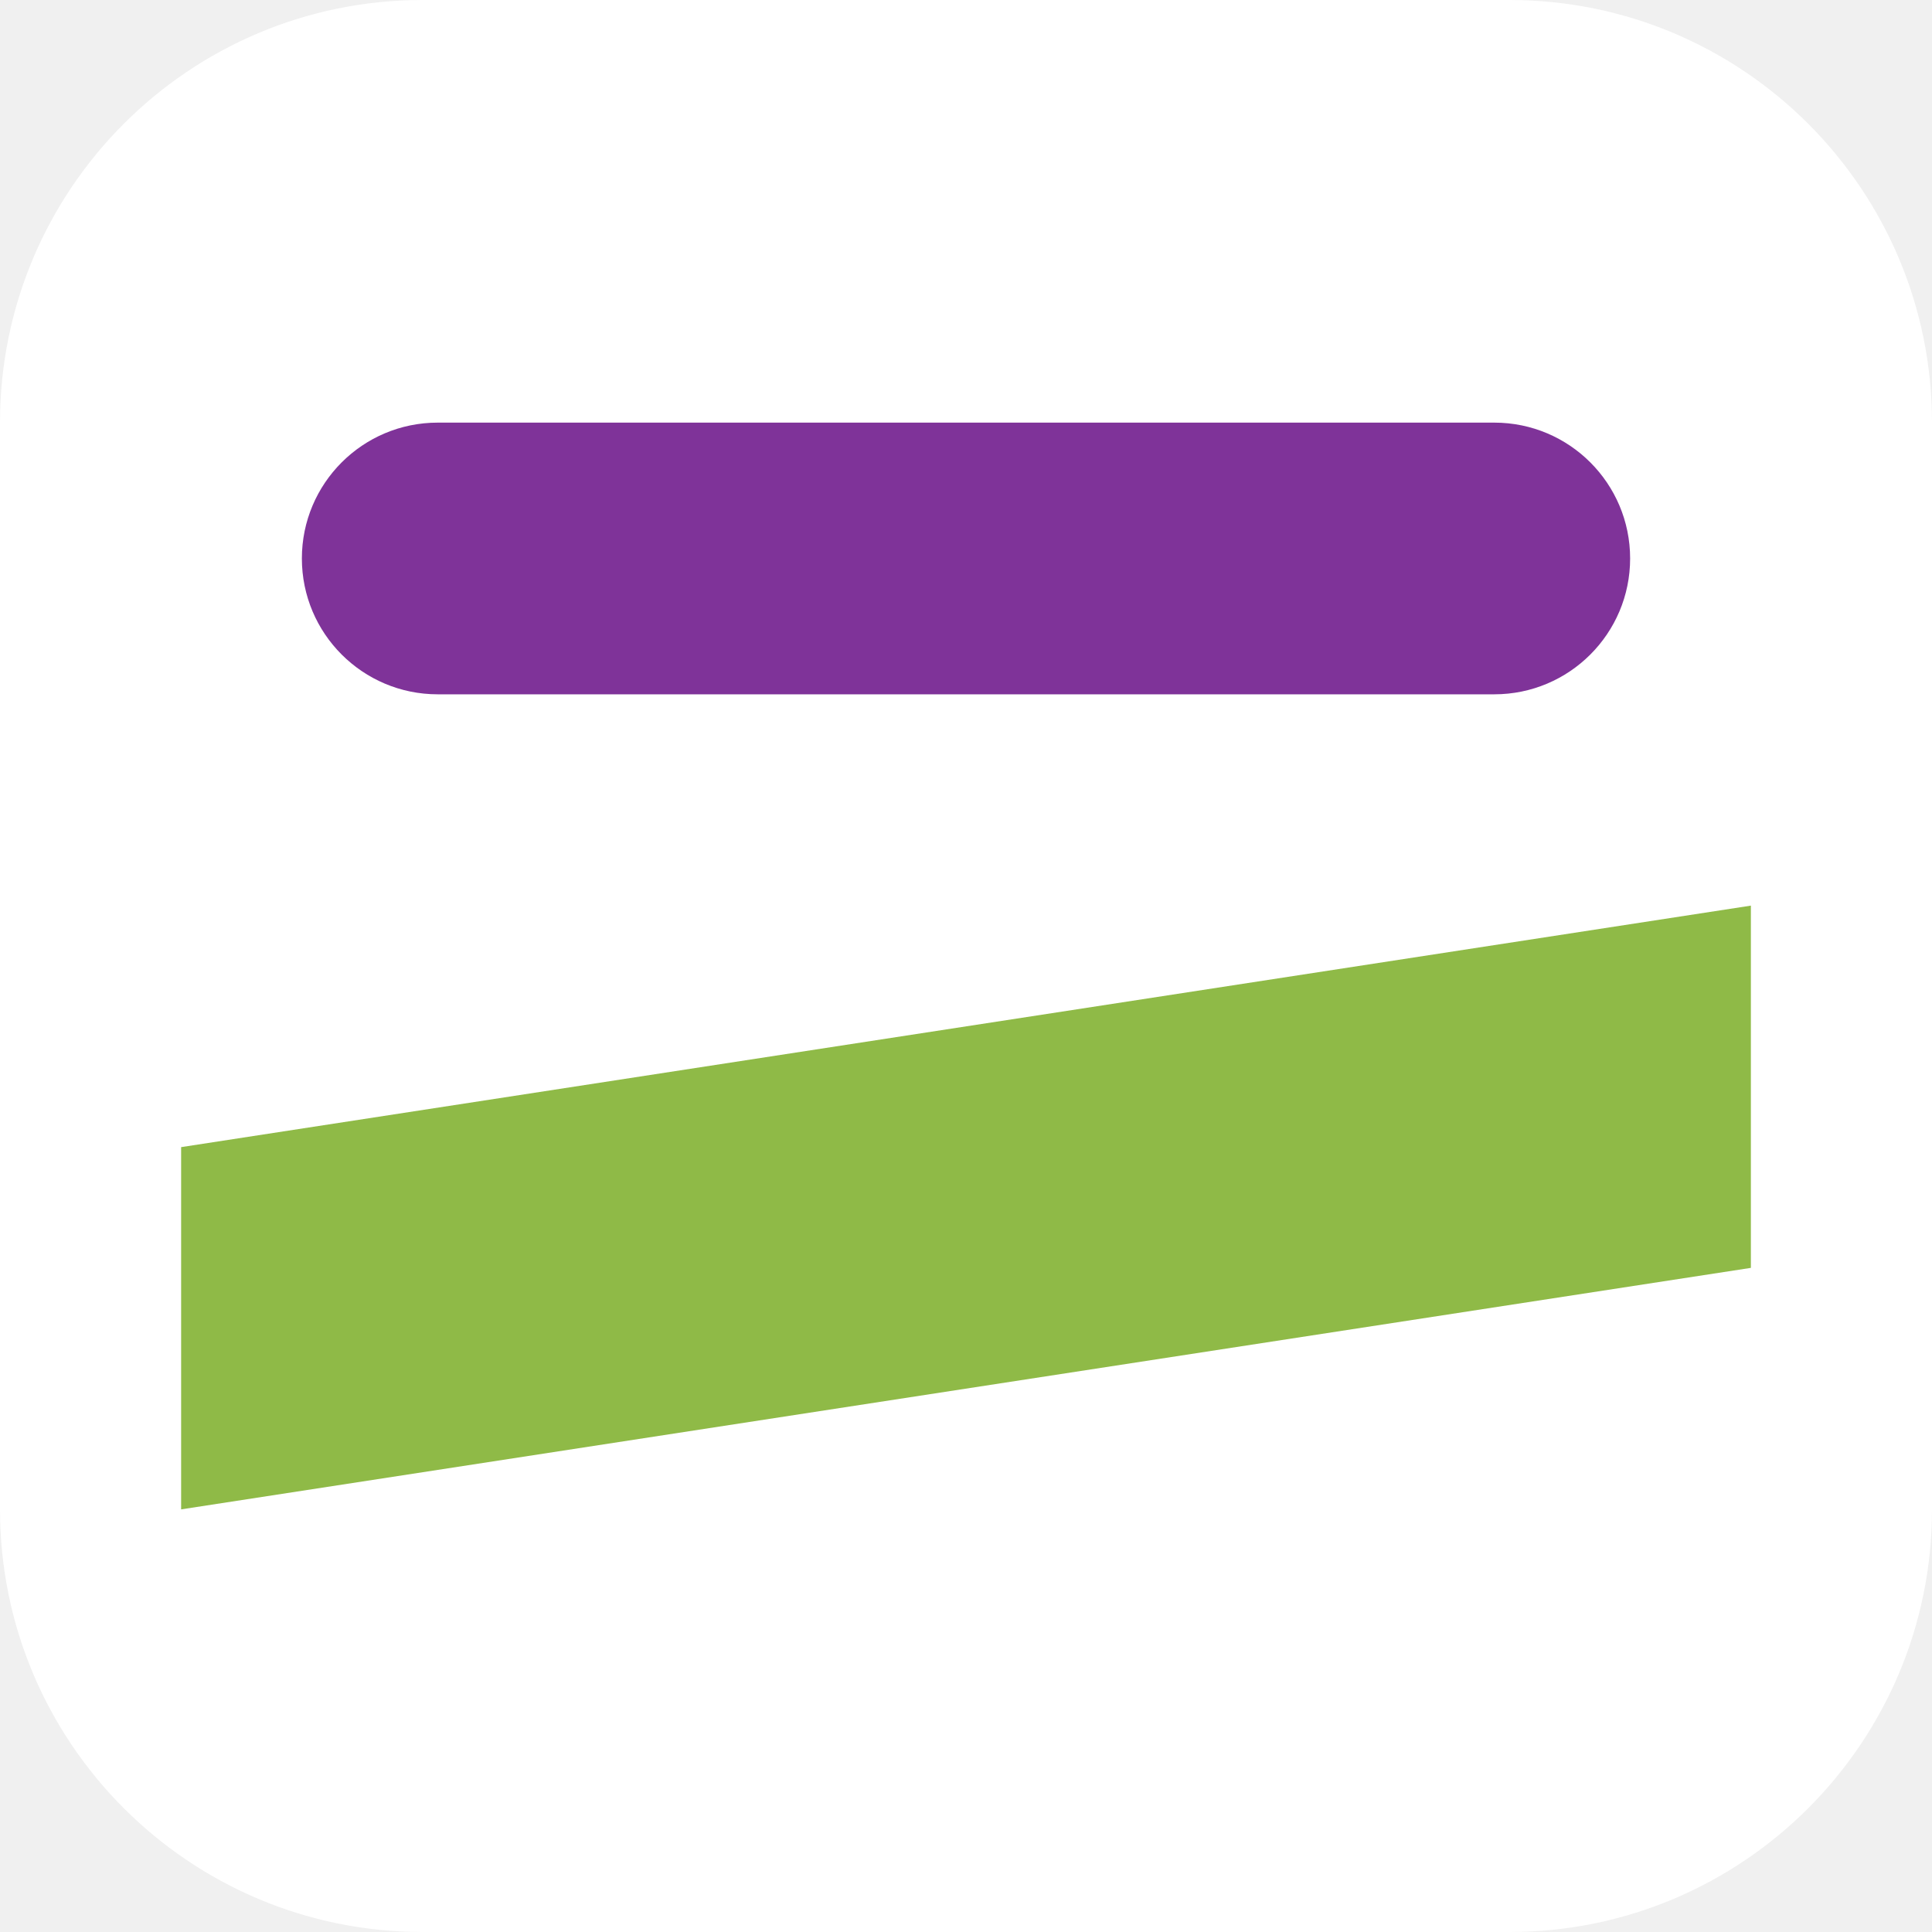
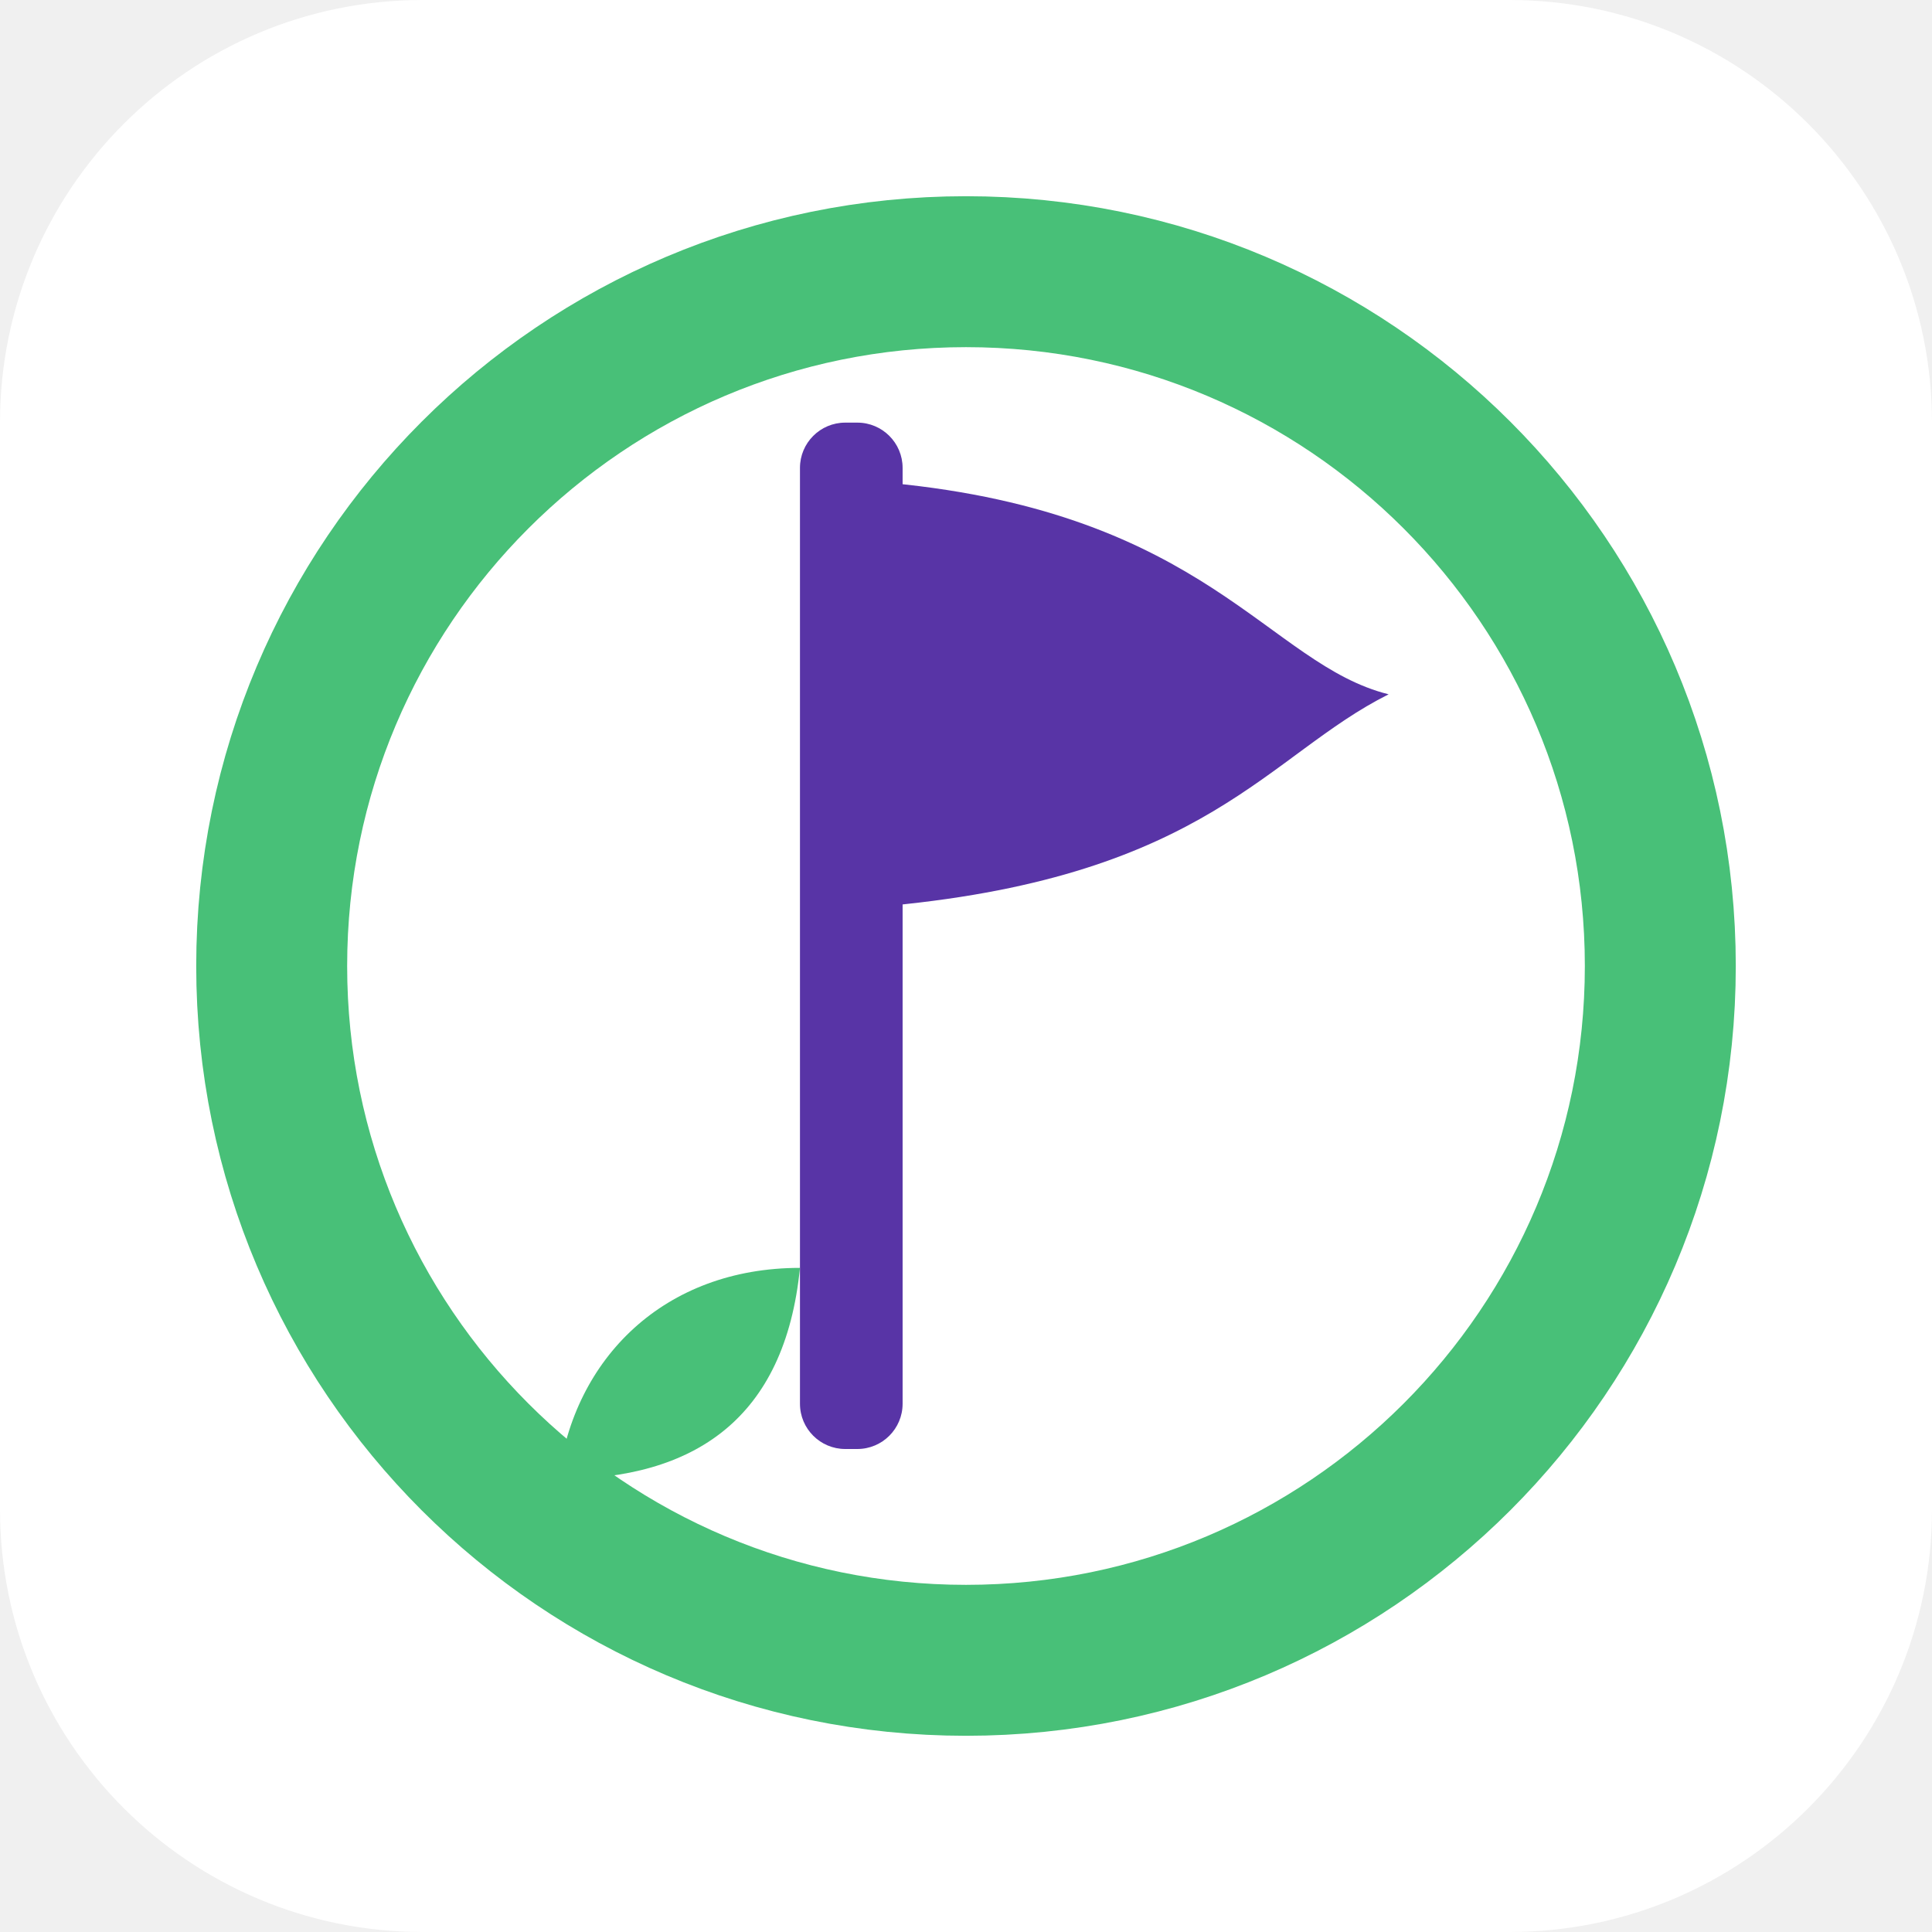
- <svg xmlns="http://www.w3.org/2000/svg" viewBox="0 0 64 64" width="64" height="64" role="img" aria-label="Lískovec jsi Ty!">
+ <svg xmlns="http://www.w3.org/2000/svg" viewBox="0 0 64 64" width="64" height="64" role="img" aria-label="Piráti a Zelení pro Lískovec">
  <rect width="64" height="64" rx="14" fill="#ffffff" />
-   <rect x="10" y="14" width="44" height="9" rx="4.5" fill="#7f3399" />
-   <polygon points="6,38 58,30 58,42 6,50" fill="#8fba47" />
+   <circle cx="32" cy="32" r="23" fill="none" stroke="#48c078" stroke-width="5" />
+   <rect x="26.5" y="14" width="3.4" height="34" rx="1.5" fill="#5834a6" />
+   <path d="M29.5 16 C40 17 42 22 46 23 C42 25 40 29 29.5 30 Z" fill="#5834a6" />
+   <path d="M26.5 42 C22 42 19 45 18.5 49 C23 49 26 47 26.5 42 Z" fill="#48c078" />
</svg>
